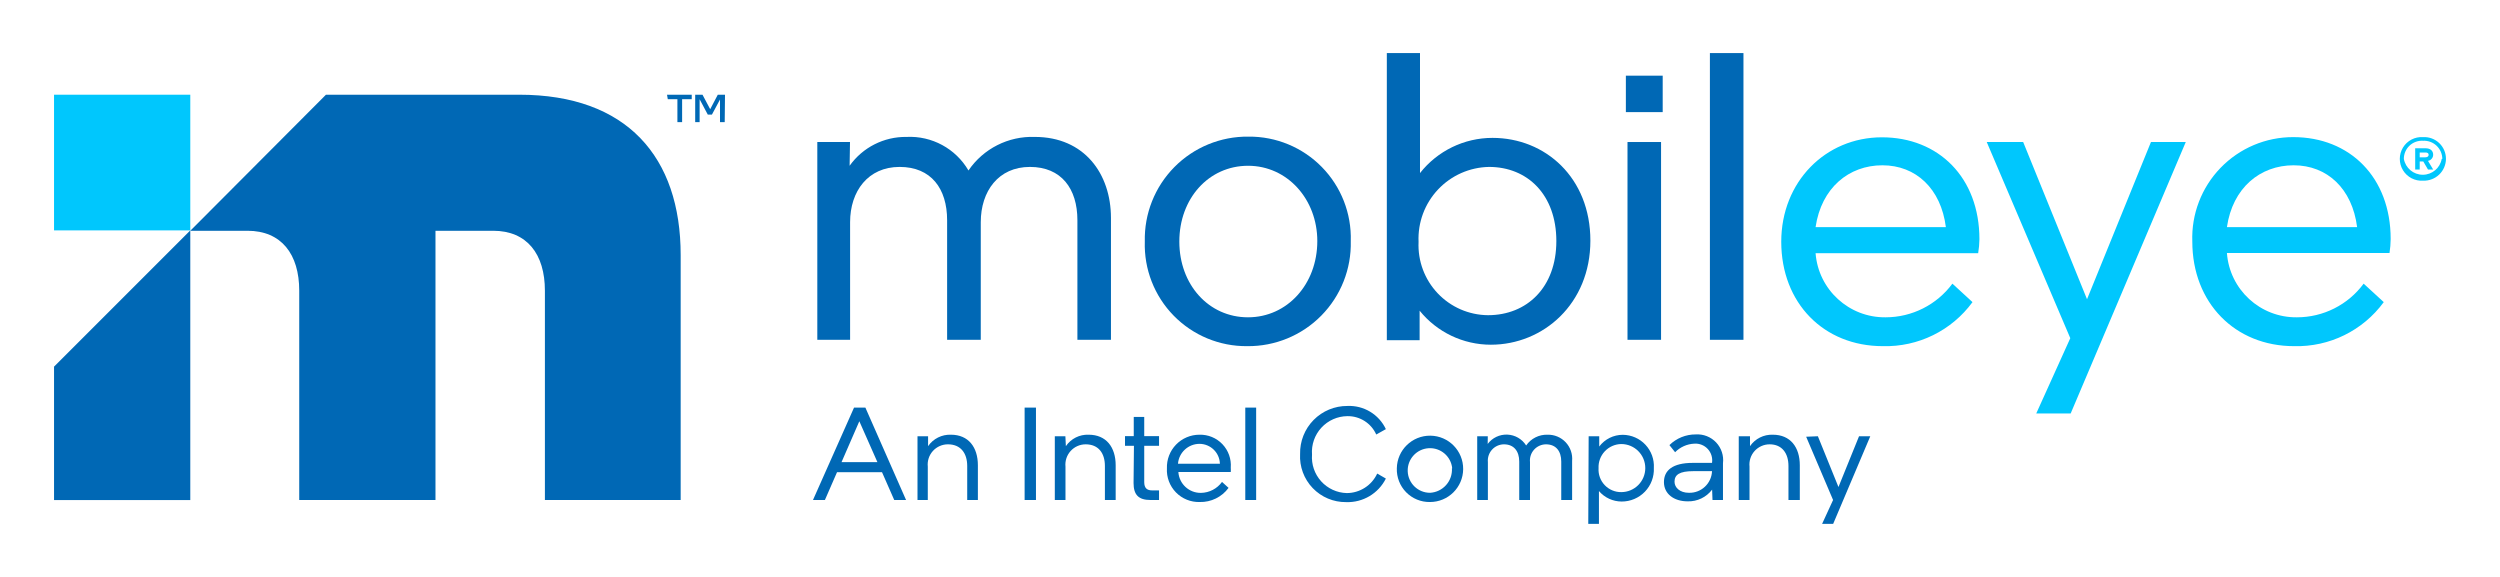
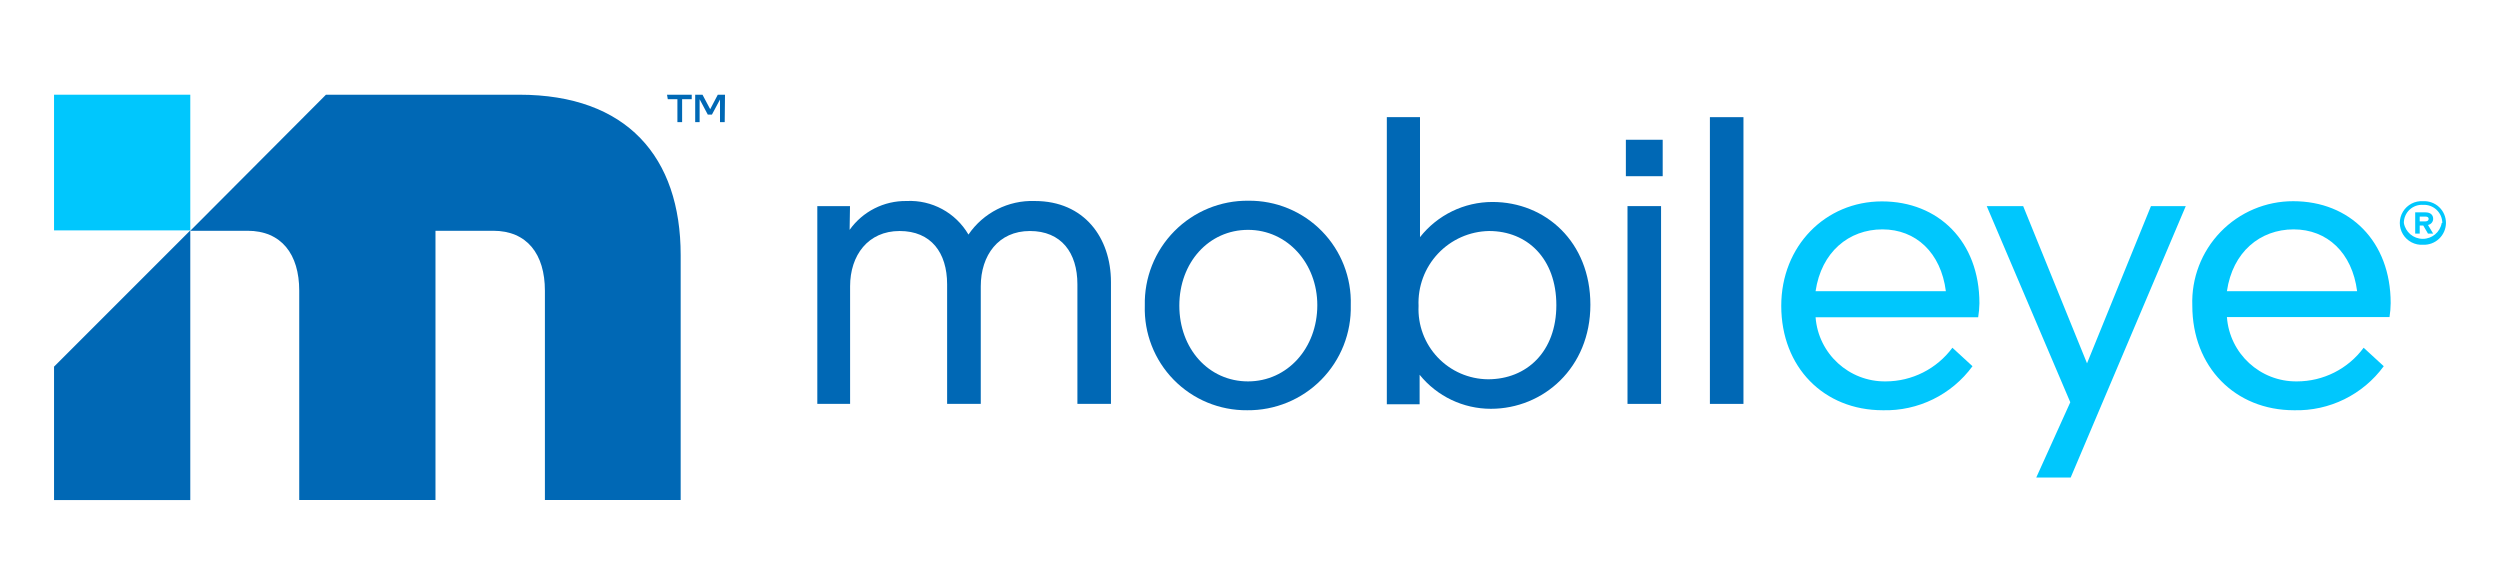
- <svg xmlns="http://www.w3.org/2000/svg" id="Layer_1" data-name="Layer 1" viewBox="0 0 260 60">
-   <defs>
-     <style>.cls-1{fill:#0068b5;}.cls-2{fill:#00c7fd;}</style>
+ <svg xmlns="http://www.w3.org/2000/svg" id="Layer_1" data-name="Layer 1" viewBox="0 0 260 60" version="1.1">
+   <defs id="defs1">
+     <style id="style1">.cls-1{fill:#0068b5;}.cls-2{fill:#00c7fd;}</style>
  </defs>
-   <path class="cls-1" d="M88.36,17.24a7.14,7.14,0,0,1,5.92-3,7.05,7.05,0,0,1,6.44,3.49,8,8,0,0,1,6.9-3.49c5.15,0,7.92,3.83,7.92,8.43V35.34h-3.49V22.9c0-3.28-1.67-5.54-4.94-5.54S102,19.88,102,23.11V35.34H98.5V22.9c0-3.28-1.66-5.54-4.94-5.54s-5.15,2.52-5.15,5.75V35.34H85V14.77h3.4Z" />
-   <path class="cls-1" d="M119.06,25.12a10.66,10.66,0,0,1,10.78-10.91,10.54,10.54,0,0,1,10.64,10.86A10.66,10.66,0,0,1,129.71,36,10.55,10.55,0,0,1,119.06,25.12ZM137,25.07c0-4.34-3.11-7.83-7.2-7.83s-7.15,3.4-7.15,7.88S125.7,33,129.79,33,137,29.55,137,25.07Z" />
-   <path class="cls-1" d="M144.23,5.52h3.45V18a9.59,9.59,0,0,1,7.54-3.66c5.49,0,10.18,4.13,10.18,10.69s-4.9,10.82-10.35,10.82a9.52,9.52,0,0,1-7.41-3.54v3.07h-3.41Zm10.52,27.26c4.05,0,7.11-2.89,7.11-7.71s-3-7.71-7-7.71a7.47,7.47,0,0,0-7.33,7.8A7.29,7.29,0,0,0,154.75,32.78Z" />
-   <path class="cls-1" d="M172.92,11.66h-3.83V7.87h3.83Zm-.17,3.11V35.34h-3.49V14.77Z" />
-   <path class="cls-1" d="M181.32,35.34h-3.49V5.52h3.49Z" />
-   <path class="cls-2" d="M203.05,29.5l2.09,1.92A11.19,11.19,0,0,1,195.81,36c-6.14,0-10.56-4.48-10.56-10.86,0-6.22,4.59-10.86,10.47-10.86s10.14,4.17,10.14,10.6a9.78,9.78,0,0,1-.13,1.45H188.82A7.22,7.22,0,0,0,196.11,33,8.64,8.64,0,0,0,203.05,29.5Zm-14.23-5.88h13.55c-.51-4-3.11-6.43-6.6-6.43S189.42,19.54,188.82,23.62Z" />
-   <path class="cls-2" d="M210.41,14.77l6.64,16.35,6.65-16.35h3.62L215.35,43h-3.58l3.54-7.83-8.69-20.4Z" />
-   <path class="cls-2" d="M245.82,29.5l2.09,1.92A11.19,11.19,0,0,1,238.58,36C232.45,36,228,31.5,228,25.12A10.48,10.48,0,0,1,238.5,14.26c5.87,0,10.13,4.17,10.13,10.6a10.09,10.09,0,0,1-.12,1.45H231.6A7.21,7.21,0,0,0,238.88,33,8.62,8.62,0,0,0,245.82,29.5ZM231.6,23.62h13.54c-.51-4-3.11-6.43-6.6-6.43S232.19,19.54,231.6,23.62Z" />
-   <path class="cls-2" d="M252,14.26a2.26,2.26,0,0,1,2.38,2.26A2.29,2.29,0,0,1,252,18.79a2.27,2.27,0,1,1,0-4.53Zm2,2.27a1.9,1.9,0,0,0-2-1.89,1.88,1.88,0,0,0-2,1.88,2,2,0,0,0,3.94,0Zm-2.82,1.1V15.42h1.07c.51,0,.8.26.8.68a.65.65,0,0,1-.54.63l.54.9h-.54l-.49-.84h-.37v.84Zm.47-1.77v.5h.58c.23,0,.35-.11.35-.26s-.11-.24-.33-.24Z" />
-   <path class="cls-1" d="M84.55,52l4.27-9.61H90L94.23,52H93l-1.27-2.89H87.05L85.79,52Zm6.7-3.94-1.88-4.25-1.85,4.25Z" />
-   <path class="cls-1" d="M96.52,46.4a2.76,2.76,0,0,1,2.38-1.19c1.82,0,2.8,1.3,2.8,3.18V52h-1.11V48.46c0-1.33-.68-2.25-2-2.25a2.1,2.1,0,0,0-2.1,2.32V52H95.42V45.37h1.1Z" />
-   <path class="cls-1" d="M107.74,42.39V52h-1.18V42.39Z" />
-   <path class="cls-1" d="M110.85,46.4a2.73,2.73,0,0,1,2.37-1.19c1.83,0,2.81,1.3,2.81,3.18V52h-1.12V48.46c0-1.33-.67-2.25-2-2.25a2.11,2.11,0,0,0-2.1,2.32V52h-1.11V45.37h1.1Z" />
-   <path class="cls-1" d="M117.93,46.36H117v-1h.91v-2H119v2h1.54v1H119v3.78c0,.63.3.86.81.86h.73v1h-.89c-1.24,0-1.76-.54-1.76-1.77Z" />
-   <path class="cls-1" d="M127.09,50.12l.68.62a3.61,3.61,0,0,1-3,1.47,3.32,3.32,0,0,1-3.41-3.5,3.38,3.38,0,0,1,3.38-3.5A3.18,3.18,0,0,1,128,48.63a3.37,3.37,0,0,1,0,.46h-5.45a2.32,2.32,0,0,0,2.35,2.17A2.76,2.76,0,0,0,127.09,50.12Zm-4.58-1.89h4.36a2.13,2.13,0,0,0-2.12-2.07A2.25,2.25,0,0,0,122.51,48.23Z" />
-   <path class="cls-1" d="M130.64,52h-1.13V42.39h1.13Z" />
-   <path class="cls-1" d="M143.23,49.25l.9.52A4.44,4.44,0,0,1,140,52.22a4.74,4.74,0,0,1-4.79-5,4.89,4.89,0,0,1,4.92-5,4.21,4.21,0,0,1,4,2.41l-1,.56a3.23,3.23,0,0,0-3-1.91,3.72,3.72,0,0,0-3.68,4,3.72,3.72,0,0,0,3.61,4A3.5,3.5,0,0,0,143.23,49.25Z" />
-   <path class="cls-1" d="M145.27,48.71a3.45,3.45,0,1,1,3.43,3.5A3.39,3.39,0,0,1,145.27,48.71Zm5.76,0a2.32,2.32,0,1,0-2.3,2.54A2.41,2.41,0,0,0,151,48.7Z" />
-   <path class="cls-1" d="M154.72,46.17a2.43,2.43,0,0,1,4,.16,2.6,2.6,0,0,1,2.23-1.12,2.5,2.5,0,0,1,2.55,2.72V52h-1.13V48c0-1.06-.53-1.79-1.59-1.79a1.68,1.68,0,0,0-1.66,1.85V52H158V48c0-1.06-.54-1.79-1.59-1.79a1.69,1.69,0,0,0-1.67,1.85V52h-1.11V45.37h1.1Z" />
-   <path class="cls-1" d="M165.22,45.37h1.1v1.07a3.06,3.06,0,0,1,2.46-1.22A3.26,3.26,0,0,1,172,48.67a3.34,3.34,0,0,1-3.35,3.49,3.12,3.12,0,0,1-2.36-1.09v3.41h-1.11Zm3.39,5.81a2.5,2.5,0,0,0,0-5,2.4,2.4,0,0,0-2.36,2.51A2.34,2.34,0,0,0,168.61,51.18Z" />
-   <path class="cls-1" d="M178.06,50.92a3.07,3.07,0,0,1-2.54,1.22c-1.45,0-2.47-.79-2.47-2s.89-2,3-2h2a1.74,1.74,0,0,0-1.84-2,3,3,0,0,0-2,.89l-.59-.74a3.87,3.87,0,0,1,2.74-1.11,2.68,2.68,0,0,1,2.83,3V52h-1.09Zm-3.91-.82c0,.6.55,1.15,1.49,1.15A2.34,2.34,0,0,0,178.05,49h-1.94C174.67,49,174.15,49.37,174.15,50.1Z" />
-   <path class="cls-1" d="M182,46.4a2.76,2.76,0,0,1,2.38-1.19c1.82,0,2.8,1.3,2.8,3.18V52H186V48.46c0-1.33-.68-2.25-1.95-2.25a2.1,2.1,0,0,0-2.1,2.32V52h-1.12V45.37H182Z" />
-   <path class="cls-1" d="M189.06,45.37l2.14,5.28,2.14-5.28h1.17l-3.86,9.11H189.5L190.64,52l-2.8-6.58Z" />
-   <path class="cls-1" d="M69.37,9.85h2.57v.47h-1V12.7h-.49V10.32h-1Zm6,2.85h-.49V10.35l-.84,1.57h-.43l-.85-1.6V12.7H72.3V9.85h.76l.8,1.51.79-1.51h.75Z" />
-   <polygon class="cls-1" points="5.62 38.13 5.62 52.01 19.79 52.01 19.79 23.96 5.62 38.13" />
-   <path class="cls-1" d="M54,9.85H33.9L19.79,24h5.95c3.53,0,5.38,2.44,5.38,6.23V52H45.29V24h6c3.53,0,5.38,2.44,5.38,6.23V52H70.79V26.53C70.79,16.33,65.2,9.85,54,9.85Z" />
-   <rect class="cls-2" x="5.62" y="9.85" width="14.17" height="14.11" />
+   <g id="g26">
+     <g id="g25" transform="translate(0,6.665)">
+       <path class="cls-1" d="m 88.36,17.24 a 7.14,7.14 0 0 1 5.92,-3 7.05,7.05 0 0 1 6.44,3.49 8,8 0 0 1 6.9,-3.49 c 5.15,0 7.92,3.83 7.92,8.43 v 12.67 h -3.49 V 22.9 c 0,-3.28 -1.67,-5.54 -4.94,-5.54 -3.27,0 -5.11,2.52 -5.11,5.75 V 35.34 H 98.5 V 22.9 c 0,-3.28 -1.66,-5.54 -4.94,-5.54 -3.28,0 -5.15,2.52 -5.15,5.75 V 35.34 H 85 V 14.77 h 3.4 z" id="path1" />
+       <path class="cls-1" d="M 119.06,25.12 A 10.66,10.66 0 0 1 129.84,14.21 10.54,10.54 0 0 1 140.48,25.07 10.66,10.66 0 0 1 129.71,36 10.55,10.55 0 0 1 119.06,25.12 Z M 137,25.07 c 0,-4.34 -3.11,-7.83 -7.2,-7.83 -4.09,0 -7.15,3.4 -7.15,7.88 0,4.48 3.05,7.88 7.14,7.88 4.09,0 7.21,-3.45 7.21,-7.93 z" id="path2" />
+       <path class="cls-1" d="m 144.23,5.52 h 3.45 V 18 a 9.59,9.59 0 0 1 7.54,-3.66 c 5.49,0 10.18,4.13 10.18,10.69 0,6.56 -4.9,10.82 -10.35,10.82 a 9.52,9.52 0 0 1 -7.41,-3.54 v 3.07 h -3.41 z m 10.52,27.26 c 4.05,0 7.11,-2.89 7.11,-7.71 0,-4.82 -3,-7.71 -7,-7.71 a 7.47,7.47 0 0 0 -7.33,7.8 7.29,7.29 0 0 0 7.22,7.62 z" id="path3" />
+       <path class="cls-1" d="m 172.92,11.66 h -3.83 V 7.87 h 3.83 z m -0.17,3.11 v 20.57 h -3.49 V 14.77 Z" id="path4" />
+       <path class="cls-1" d="m 181.32,35.34 h -3.49 V 5.52 h 3.49 z" id="path5" />
+       <path class="cls-2" d="m 203.05,29.5 2.09,1.92 A 11.19,11.19 0 0 1 195.81,36 c -6.14,0 -10.56,-4.48 -10.56,-10.86 0,-6.22 4.59,-10.86 10.47,-10.86 5.88,0 10.14,4.17 10.14,10.6 a 9.78,9.78 0 0 1 -0.13,1.45 h -16.91 a 7.22,7.22 0 0 0 7.29,6.67 8.64,8.64 0 0 0 6.94,-3.5 z m -14.23,-5.88 h 13.55 c -0.51,-4 -3.11,-6.43 -6.6,-6.43 -3.49,0 -6.35,2.35 -6.95,6.43 z" id="path6" />
+       <path class="cls-2" d="m 210.41,14.77 6.64,16.35 6.65,-16.35 h 3.62 L 215.35,43 h -3.58 l 3.54,-7.83 -8.69,-20.4 z" id="path7" />
+       <path class="cls-2" d="m 245.82,29.5 2.09,1.92 A 11.19,11.19 0 0 1 238.58,36 C 232.45,36 228,31.5 228,25.12 a 10.48,10.48 0 0 1 10.5,-10.86 c 5.87,0 10.13,4.17 10.13,10.6 a 10.09,10.09 0 0 1 -0.12,1.45 H 231.6 a 7.21,7.21 0 0 0 7.28,6.69 8.62,8.62 0 0 0 6.94,-3.5 z M 231.6,23.62 h 13.54 c -0.51,-4 -3.11,-6.43 -6.6,-6.43 -3.49,0 -6.35,2.35 -6.94,6.43 z" id="path8" />
+       <path class="cls-2" d="m 252,14.26 a 2.26,2.26 0 0 1 2.38,2.26 2.29,2.29 0 0 1 -2.38,2.27 2.27,2.27 0 1 1 0,-4.53 z m 2,2.27 a 1.9,1.9 0 0 0 -2,-1.89 1.88,1.88 0 0 0 -2,1.88 2,2 0 0 0 3.94,0 z m -2.82,1.1 v -2.21 h 1.07 c 0.51,0 0.8,0.26 0.8,0.68 a 0.65,0.65 0 0 1 -0.54,0.63 l 0.54,0.9 h -0.54 l -0.49,-0.84 h -0.37 v 0.84 z m 0.47,-1.77 v 0.5 h 0.58 c 0.23,0 0.35,-0.11 0.35,-0.26 0,-0.15 -0.11,-0.24 -0.33,-0.24 z" id="path9" />
+     </g>
+     <path class="cls-1" d="M69.37,9.85h2.57v.47h-1V12.7h-.49V10.32h-1Zm6,2.85h-.49V10.35l-.84,1.57h-.43l-.85-1.6V12.7H72.3V9.85h.76l.8,1.51.79-1.51h.75Z" id="path24" />
+     <polygon class="cls-1" points="5.62 38.13 5.62 52.01 19.79 52.01 19.79 23.96 5.62 38.13" id="polygon24" />
+     <path class="cls-1" d="M54,9.85H33.9L19.79,24h5.95c3.53,0,5.38,2.44,5.38,6.23V52H45.29V24h6c3.53,0,5.38,2.44,5.38,6.23V52H70.79V26.53C70.79,16.33,65.2,9.85,54,9.85Z" id="path25" />
+     <rect class="cls-2" x="5.62" y="9.85" width="14.17" height="14.11" id="rect25" />
+   </g>
</svg>
